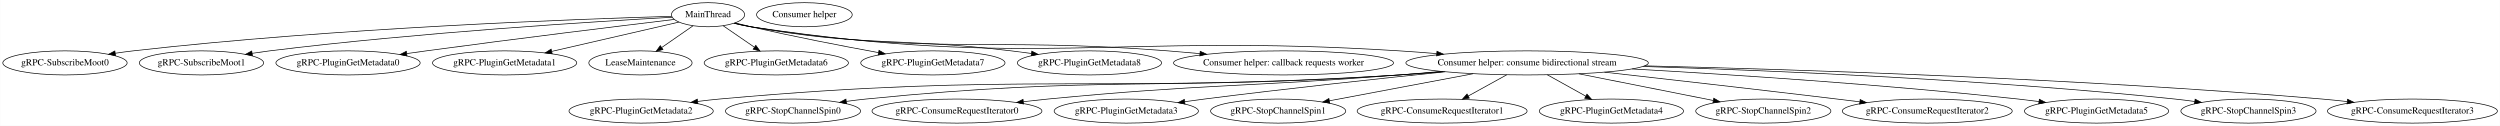
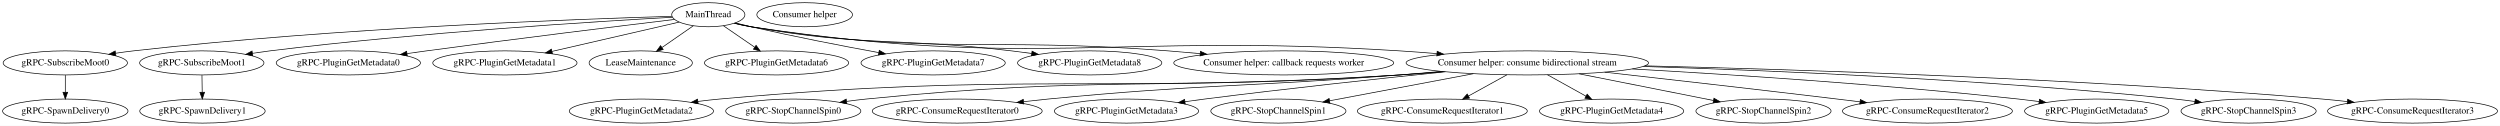
- <svg xmlns="http://www.w3.org/2000/svg" width="3736pt" height="188pt" viewBox="0.00 0.00 3735.68 188.00">
+ <svg xmlns="http://www.w3.org/2000/svg" width="3736pt" height="188pt" viewBox="0.00 0.00 3736.33 188.00">
  <g id="graph0" class="graph" transform="scale(1 1) rotate(0) translate(4 184)">
-     <polygon fill="white" stroke="none" points="-4,4 -4,-184 3731.68,-184 3731.68,4 -4,4" />
+     <polygon fill="white" stroke="none" points="-4,4 -4,-184 3732.33,-184 3732.33,4 -4,4" />
    <g id="node1" class="node">
-       <ellipse fill="none" stroke="black" cx="1053.94" cy="-162" rx="54.691" ry="18" />
-       <text text-anchor="middle" x="1053.94" y="-158.3" font-family="Times,serif" font-size="14.00">MainThread</text>
+       <ellipse fill="none" stroke="black" cx="1054.59" cy="-162" rx="54.691" ry="18" />
+       <text text-anchor="middle" x="1054.59" y="-158.3" font-family="Times,serif" font-size="14.00">MainThread</text>
    </g>
    <g id="node2" class="node">
-       <ellipse fill="none" stroke="black" cx="92.942" cy="-90" rx="92.883" ry="18" />
-       <text text-anchor="middle" x="92.942" y="-86.3" font-family="Times,serif" font-size="14.00">gRPC-SubscribeMoot0</text>
+       <ellipse fill="none" stroke="black" cx="93.592" cy="-90" rx="92.883" ry="18" />
+       <text text-anchor="middle" x="93.592" y="-86.3" font-family="Times,serif" font-size="14.00">gRPC-SubscribeMoot0</text>
    </g>
    <g id="edge1" class="edge">
-       <path fill="none" stroke="black" d="M999.5,-159.597C863.448,-155.666 497.792,-142.487 194.942,-108 186.259,-107.011 177.19,-105.784 168.195,-104.444" />
-       <polygon fill="black" stroke="black" points="168.513,-100.952 158.097,-102.891 167.448,-107.871 168.513,-100.952" />
+       <path fill="none" stroke="black" d="M1000.15,-159.597C864.098,-155.666 498.442,-142.487 195.592,-108 186.909,-107.011 177.839,-105.784 168.845,-104.444" />
+       <polygon fill="black" stroke="black" points="169.163,-100.952 158.747,-102.891 168.098,-107.871 169.163,-100.952" />
+     </g>
+     <g id="node4" class="node">
+       <ellipse fill="none" stroke="black" cx="297.592" cy="-90" rx="92.883" ry="18" />
+       <text text-anchor="middle" x="297.592" y="-86.3" font-family="Times,serif" font-size="14.00">gRPC-SubscribeMoot1</text>
+     </g>
+     <g id="edge2" class="edge">
+       <path fill="none" stroke="black" d="M1000.95,-158.197C888.925,-152.006 622.08,-135.492 399.592,-108 391.048,-106.944 382.126,-105.688 373.267,-104.342" />
+       <polygon fill="black" stroke="black" points="373.736,-100.873 363.316,-102.792 372.658,-107.79 373.736,-100.873" />
+     </g>
+     <g id="node6" class="node">
+       <ellipse fill="none" stroke="black" cx="516.592" cy="-90" rx="107.781" ry="18" />
+       <text text-anchor="middle" x="516.592" y="-86.3" font-family="Times,serif" font-size="14.00">gRPC-PluginGetMetadata0</text>
+     </g>
+     <g id="edge3" class="edge">
+       <path fill="none" stroke="black" d="M1004,-154.947C924.911,-145.413 767.18,-126.112 633.592,-108 624.157,-106.721 614.3,-105.347 604.483,-103.955" />
+       <polygon fill="black" stroke="black" points="604.681,-100.448 594.287,-102.501 603.693,-107.378 604.681,-100.448" />
+     </g>
+     <g id="node7" class="node">
+       <ellipse fill="none" stroke="black" cx="750.592" cy="-90" rx="107.781" ry="18" />
+       <text text-anchor="middle" x="750.592" y="-86.3" font-family="Times,serif" font-size="14.00">gRPC-PluginGetMetadata1</text>
+     </g>
+     <g id="edge4" class="edge">
+       <path fill="none" stroke="black" d="M1011.04,-150.971C961.45,-139.553 879.736,-120.737 821.054,-107.225" />
+       <polygon fill="black" stroke="black" points="821.641,-103.769 811.111,-104.935 820.071,-110.59 821.641,-103.769" />
+     </g>
+     <g id="node9" class="node">
+       <ellipse fill="none" stroke="black" cx="953.592" cy="-90" rx="77.187" ry="18" />
+       <text text-anchor="middle" x="953.592" y="-86.3" font-family="Times,serif" font-size="14.00">LeaseMaintenance</text>
+     </g>
+     <g id="edge7" class="edge">
+       <path fill="none" stroke="black" d="M1032.18,-145.465C1018.48,-135.97 1000.73,-123.672 985.574,-113.166" />
+       <polygon fill="black" stroke="black" points="987.21,-110.041 976.997,-107.222 983.222,-115.795 987.21,-110.041" />
+     </g>
+     <g id="node22" class="node">
+       <ellipse fill="none" stroke="black" cx="1156.59" cy="-90" rx="107.781" ry="18" />
+       <text text-anchor="middle" x="1156.59" y="-86.3" font-family="Times,serif" font-size="14.00">gRPC-PluginGetMetadata6</text>
+     </g>
+     <g id="edge8" class="edge">
+       <path fill="none" stroke="black" d="M1077.23,-145.465C1090.87,-136.104 1108.48,-124.021 1123.64,-113.614" />
+       <polygon fill="black" stroke="black" points="1125.97,-116.258 1132.24,-107.714 1122.01,-110.487 1125.97,-116.258" />
+     </g>
+     <g id="node23" class="node">
+       <ellipse fill="none" stroke="black" cx="1390.59" cy="-90" rx="107.781" ry="18" />
+       <text text-anchor="middle" x="1390.59" y="-86.3" font-family="Times,serif" font-size="14.00">gRPC-PluginGetMetadata7</text>
+     </g>
+     <g id="edge9" class="edge">
+       <path fill="none" stroke="black" d="M1095.12,-149.796C1102.89,-147.773 1110.97,-145.752 1118.59,-144 1182.37,-129.333 1255.17,-115.288 1309.4,-105.345" />
+       <polygon fill="black" stroke="black" points="1310.09,-108.777 1319.3,-103.538 1308.83,-101.891 1310.09,-108.777" />
+     </g>
+     <g id="node24" class="node">
+       <ellipse fill="none" stroke="black" cx="1624.59" cy="-90" rx="107.781" ry="18" />
+       <text text-anchor="middle" x="1624.59" y="-86.3" font-family="Times,serif" font-size="14.00">gRPC-PluginGetMetadata8</text>
+     </g>
+     <g id="edge10" class="edge">
+       <path fill="none" stroke="black" d="M1093.96,-149.436C1102.05,-147.373 1110.56,-145.429 1118.59,-144 1289.54,-113.607 1335.18,-128.49 1507.59,-108 1517.38,-106.837 1527.6,-105.513 1537.77,-104.128" />
+       <polygon fill="black" stroke="black" points="1538.46,-107.566 1547.89,-102.728 1537.5,-100.632 1538.46,-107.566" />
+     </g>
+     <g id="node25" class="node">
+       <ellipse fill="none" stroke="black" cx="1914.59" cy="-90" rx="164.371" ry="18" />
+       <text text-anchor="middle" x="1914.59" y="-86.3" font-family="Times,serif" font-size="14.00">Consumer helper: callback requests worker</text>
+     </g>
+     <g id="edge5" class="edge">
+       <path fill="none" stroke="black" d="M1093.58,-149.305C1101.78,-147.225 1110.42,-145.308 1118.59,-144 1392.46,-100.176 1465.08,-129.566 1741.59,-108 1757.16,-106.785 1773.51,-105.367 1789.68,-103.877" />
+       <polygon fill="black" stroke="black" points="1790.09,-107.354 1799.72,-102.941 1789.44,-100.385 1790.09,-107.354" />
+     </g>
+     <g id="node26" class="node">
+       <ellipse fill="none" stroke="black" cx="2278.59" cy="-90" rx="181.168" ry="18" />
+       <text text-anchor="middle" x="2278.59" y="-86.3" font-family="Times,serif" font-size="14.00">Consumer helper: consume bidirectional stream</text>
+     </g>
+     <g id="edge6" class="edge">
+       <path fill="none" stroke="black" d="M1093.22,-149.261C1101.52,-147.156 1110.29,-145.241 1118.59,-144 1544.82,-80.287 1657.48,-135.113 2087.59,-108 2105.69,-106.859 2124.73,-105.435 2143.49,-103.898" />
+       <polygon fill="black" stroke="black" points="2143.9,-107.377 2153.57,-103.06 2143.32,-100.401 2143.9,-107.377" />
    </g>
    <g id="node3" class="node">
-       <ellipse fill="none" stroke="black" cx="296.942" cy="-90" rx="92.883" ry="18" />
-       <text text-anchor="middle" x="296.942" y="-86.3" font-family="Times,serif" font-size="14.00">gRPC-SubscribeMoot1</text>
-     </g>
-     <g id="edge2" class="edge">
-       <path fill="none" stroke="black" d="M1000.3,-158.197C888.275,-152.006 621.43,-135.492 398.942,-108 390.398,-106.944 381.476,-105.688 372.617,-104.342" />
-       <polygon fill="black" stroke="black" points="373.086,-100.873 362.666,-102.792 372.008,-107.79 373.086,-100.873" />
-     </g>
-     <g id="node4" class="node">
-       <ellipse fill="none" stroke="black" cx="515.942" cy="-90" rx="107.781" ry="18" />
-       <text text-anchor="middle" x="515.942" y="-86.3" font-family="Times,serif" font-size="14.00">gRPC-PluginGetMetadata0</text>
-     </g>
-     <g id="edge3" class="edge">
-       <path fill="none" stroke="black" d="M1003.35,-154.947C924.261,-145.413 766.53,-126.112 632.942,-108 623.507,-106.721 613.65,-105.347 603.833,-103.955" />
-       <polygon fill="black" stroke="black" points="604.031,-100.448 593.637,-102.501 603.043,-107.378 604.031,-100.448" />
+       <ellipse fill="none" stroke="black" cx="93.592" cy="-18" rx="93.683" ry="18" />
+       <text text-anchor="middle" x="93.592" y="-14.3" font-family="Times,serif" font-size="14.00">gRPC-SpawnDelivery0</text>
+     </g>
+     <g id="edge11" class="edge">
+       <path fill="none" stroke="black" d="M93.592,-71.697C93.592,-63.983 93.592,-54.712 93.592,-46.112" />
+       <polygon fill="black" stroke="black" points="97.092,-46.104 93.592,-36.104 90.092,-46.104 97.092,-46.104" />
    </g>
    <g id="node5" class="node">
-       <ellipse fill="none" stroke="black" cx="749.942" cy="-90" rx="107.781" ry="18" />
-       <text text-anchor="middle" x="749.942" y="-86.3" font-family="Times,serif" font-size="14.00">gRPC-PluginGetMetadata1</text>
-     </g>
-     <g id="edge4" class="edge">
-       <path fill="none" stroke="black" d="M1010.39,-150.971C960.8,-139.553 879.086,-120.737 820.404,-107.225" />
-       <polygon fill="black" stroke="black" points="820.991,-103.769 810.461,-104.935 819.421,-110.59 820.991,-103.769" />
-     </g>
-     <g id="node7" class="node">
-       <ellipse fill="none" stroke="black" cx="952.942" cy="-90" rx="77.187" ry="18" />
-       <text text-anchor="middle" x="952.942" y="-86.3" font-family="Times,serif" font-size="14.00">LeaseMaintenance</text>
-     </g>
-     <g id="edge7" class="edge">
-       <path fill="none" stroke="black" d="M1031.53,-145.465C1017.83,-135.97 1000.08,-123.672 984.924,-113.166" />
-       <polygon fill="black" stroke="black" points="986.56,-110.041 976.347,-107.222 982.572,-115.795 986.56,-110.041" />
+       <ellipse fill="none" stroke="black" cx="298.592" cy="-18" rx="93.683" ry="18" />
+       <text text-anchor="middle" x="298.592" y="-14.3" font-family="Times,serif" font-size="14.00">gRPC-SpawnDelivery1</text>
+     </g>
+     <g id="edge12" class="edge">
+       <path fill="none" stroke="black" d="M297.839,-71.697C297.949,-63.983 298.082,-54.712 298.204,-46.112" />
+       <polygon fill="black" stroke="black" points="301.704,-46.153 298.347,-36.104 294.705,-46.053 301.704,-46.153" />
+     </g>
+     <g id="node8" class="node">
+       <ellipse fill="none" stroke="black" cx="1198.59" cy="-162" rx="71.487" ry="18" />
+       <text text-anchor="middle" x="1198.59" y="-158.3" font-family="Times,serif" font-size="14.00">Consumer helper</text>
+     </g>
+     <g id="node10" class="node">
+       <ellipse fill="none" stroke="black" cx="954.592" cy="-18" rx="107.781" ry="18" />
+       <text text-anchor="middle" x="954.592" y="-14.3" font-family="Times,serif" font-size="14.00">gRPC-PluginGetMetadata2</text>
+     </g>
+     <g id="node11" class="node">
+       <ellipse fill="none" stroke="black" cx="1181.59" cy="-18" rx="100.983" ry="18" />
+       <text text-anchor="middle" x="1181.59" y="-14.3" font-family="Times,serif" font-size="14.00">gRPC-StopChannelSpin0</text>
+     </g>
+     <g id="node12" class="node">
+       <ellipse fill="none" stroke="black" cx="1426.59" cy="-18" rx="126.978" ry="18" />
+       <text text-anchor="middle" x="1426.59" y="-14.3" font-family="Times,serif" font-size="14.00">gRPC-ConsumeRequestIterator0</text>
+     </g>
+     <g id="node13" class="node">
+       <ellipse fill="none" stroke="black" cx="1679.59" cy="-18" rx="107.781" ry="18" />
+       <text text-anchor="middle" x="1679.59" y="-14.3" font-family="Times,serif" font-size="14.00">gRPC-PluginGetMetadata3</text>
+     </g>
+     <g id="node14" class="node">
+       <ellipse fill="none" stroke="black" cx="1906.59" cy="-18" rx="100.983" ry="18" />
+       <text text-anchor="middle" x="1906.59" y="-14.3" font-family="Times,serif" font-size="14.00">gRPC-StopChannelSpin1</text>
+     </g>
+     <g id="node15" class="node">
+       <ellipse fill="none" stroke="black" cx="2151.59" cy="-18" rx="126.978" ry="18" />
+       <text text-anchor="middle" x="2151.59" y="-14.3" font-family="Times,serif" font-size="14.00">gRPC-ConsumeRequestIterator1</text>
+     </g>
+     <g id="node16" class="node">
+       <ellipse fill="none" stroke="black" cx="2404.59" cy="-18" rx="107.781" ry="18" />
+       <text text-anchor="middle" x="2404.59" y="-14.3" font-family="Times,serif" font-size="14.00">gRPC-PluginGetMetadata4</text>
+     </g>
+     <g id="node17" class="node">
+       <ellipse fill="none" stroke="black" cx="2631.59" cy="-18" rx="100.983" ry="18" />
+       <text text-anchor="middle" x="2631.59" y="-14.3" font-family="Times,serif" font-size="14.00">gRPC-StopChannelSpin2</text>
+     </g>
+     <g id="node18" class="node">
+       <ellipse fill="none" stroke="black" cx="2876.59" cy="-18" rx="126.978" ry="18" />
+       <text text-anchor="middle" x="2876.59" y="-14.3" font-family="Times,serif" font-size="14.00">gRPC-ConsumeRequestIterator2</text>
+     </g>
+     <g id="node19" class="node">
+       <ellipse fill="none" stroke="black" cx="3129.59" cy="-18" rx="107.781" ry="18" />
+       <text text-anchor="middle" x="3129.59" y="-14.3" font-family="Times,serif" font-size="14.00">gRPC-PluginGetMetadata5</text>
    </g>
    <g id="node20" class="node">
-       <ellipse fill="none" stroke="black" cx="1155.94" cy="-90" rx="107.781" ry="18" />
-       <text text-anchor="middle" x="1155.94" y="-86.3" font-family="Times,serif" font-size="14.00">gRPC-PluginGetMetadata6</text>
-     </g>
-     <g id="edge8" class="edge">
-       <path fill="none" stroke="black" d="M1076.58,-145.465C1090.22,-136.104 1107.83,-124.021 1122.99,-113.614" />
-       <polygon fill="black" stroke="black" points="1125.32,-116.258 1131.59,-107.714 1121.36,-110.487 1125.32,-116.258" />
+       <ellipse fill="none" stroke="black" cx="3356.59" cy="-18" rx="100.983" ry="18" />
+       <text text-anchor="middle" x="3356.59" y="-14.3" font-family="Times,serif" font-size="14.00">gRPC-StopChannelSpin3</text>
    </g>
    <g id="node21" class="node">
-       <ellipse fill="none" stroke="black" cx="1389.94" cy="-90" rx="107.781" ry="18" />
-       <text text-anchor="middle" x="1389.94" y="-86.3" font-family="Times,serif" font-size="14.00">gRPC-PluginGetMetadata7</text>
-     </g>
-     <g id="edge9" class="edge">
-       <path fill="none" stroke="black" d="M1094.47,-149.796C1102.24,-147.773 1110.32,-145.752 1117.94,-144 1181.72,-129.333 1254.52,-115.288 1308.75,-105.345" />
-       <polygon fill="black" stroke="black" points="1309.44,-108.777 1318.65,-103.538 1308.18,-101.891 1309.44,-108.777" />
-     </g>
-     <g id="node22" class="node">
-       <ellipse fill="none" stroke="black" cx="1623.94" cy="-90" rx="107.781" ry="18" />
-       <text text-anchor="middle" x="1623.94" y="-86.3" font-family="Times,serif" font-size="14.00">gRPC-PluginGetMetadata8</text>
-     </g>
-     <g id="edge10" class="edge">
-       <path fill="none" stroke="black" d="M1093.31,-149.436C1101.4,-147.373 1109.91,-145.429 1117.94,-144 1288.89,-113.607 1334.53,-128.49 1506.94,-108 1516.73,-106.837 1526.95,-105.513 1537.12,-104.128" />
-       <polygon fill="black" stroke="black" points="1537.81,-107.566 1547.24,-102.728 1536.85,-100.632 1537.81,-107.566" />
-     </g>
-     <g id="node23" class="node">
-       <ellipse fill="none" stroke="black" cx="1913.94" cy="-90" rx="164.371" ry="18" />
-       <text text-anchor="middle" x="1913.94" y="-86.3" font-family="Times,serif" font-size="14.00">Consumer helper: callback requests worker</text>
-     </g>
-     <g id="edge5" class="edge">
-       <path fill="none" stroke="black" d="M1092.93,-149.305C1101.13,-147.225 1109.77,-145.308 1117.94,-144 1391.81,-100.176 1464.43,-129.566 1740.94,-108 1756.51,-106.785 1772.86,-105.367 1789.03,-103.877" />
-       <polygon fill="black" stroke="black" points="1789.44,-107.354 1799.07,-102.941 1788.79,-100.385 1789.44,-107.354" />
-     </g>
-     <g id="node24" class="node">
-       <ellipse fill="none" stroke="black" cx="2277.94" cy="-90" rx="181.168" ry="18" />
-       <text text-anchor="middle" x="2277.94" y="-86.3" font-family="Times,serif" font-size="14.00">Consumer helper: consume bidirectional stream</text>
-     </g>
-     <g id="edge6" class="edge">
-       <path fill="none" stroke="black" d="M1092.57,-149.261C1100.87,-147.156 1109.64,-145.241 1117.94,-144 1544.17,-80.287 1656.83,-135.113 2086.94,-108 2105.04,-106.859 2124.08,-105.435 2142.84,-103.898" />
-       <polygon fill="black" stroke="black" points="2143.25,-107.377 2152.92,-103.06 2142.67,-100.401 2143.25,-107.377" />
-     </g>
-     <g id="node6" class="node">
-       <ellipse fill="none" stroke="black" cx="1197.94" cy="-162" rx="71.487" ry="18" />
-       <text text-anchor="middle" x="1197.94" y="-158.3" font-family="Times,serif" font-size="14.00">Consumer helper</text>
-     </g>
-     <g id="node8" class="node">
-       <ellipse fill="none" stroke="black" cx="953.942" cy="-18" rx="107.781" ry="18" />
-       <text text-anchor="middle" x="953.942" y="-14.3" font-family="Times,serif" font-size="14.00">gRPC-PluginGetMetadata2</text>
-     </g>
-     <g id="node9" class="node">
-       <ellipse fill="none" stroke="black" cx="1180.94" cy="-18" rx="100.983" ry="18" />
-       <text text-anchor="middle" x="1180.94" y="-14.3" font-family="Times,serif" font-size="14.00">gRPC-StopChannelSpin0</text>
-     </g>
-     <g id="node10" class="node">
-       <ellipse fill="none" stroke="black" cx="1425.94" cy="-18" rx="126.978" ry="18" />
-       <text text-anchor="middle" x="1425.94" y="-14.3" font-family="Times,serif" font-size="14.00">gRPC-ConsumeRequestIterator0</text>
-     </g>
-     <g id="node11" class="node">
-       <ellipse fill="none" stroke="black" cx="1678.94" cy="-18" rx="107.781" ry="18" />
-       <text text-anchor="middle" x="1678.94" y="-14.3" font-family="Times,serif" font-size="14.00">gRPC-PluginGetMetadata3</text>
-     </g>
-     <g id="node12" class="node">
-       <ellipse fill="none" stroke="black" cx="1905.94" cy="-18" rx="100.983" ry="18" />
-       <text text-anchor="middle" x="1905.94" y="-14.3" font-family="Times,serif" font-size="14.00">gRPC-StopChannelSpin1</text>
-     </g>
-     <g id="node13" class="node">
-       <ellipse fill="none" stroke="black" cx="2150.94" cy="-18" rx="126.978" ry="18" />
-       <text text-anchor="middle" x="2150.94" y="-14.3" font-family="Times,serif" font-size="14.00">gRPC-ConsumeRequestIterator1</text>
-     </g>
-     <g id="node14" class="node">
-       <ellipse fill="none" stroke="black" cx="2403.94" cy="-18" rx="107.781" ry="18" />
-       <text text-anchor="middle" x="2403.94" y="-14.3" font-family="Times,serif" font-size="14.00">gRPC-PluginGetMetadata4</text>
-     </g>
-     <g id="node15" class="node">
-       <ellipse fill="none" stroke="black" cx="2630.94" cy="-18" rx="100.983" ry="18" />
-       <text text-anchor="middle" x="2630.94" y="-14.3" font-family="Times,serif" font-size="14.00">gRPC-StopChannelSpin2</text>
-     </g>
-     <g id="node16" class="node">
-       <ellipse fill="none" stroke="black" cx="2875.94" cy="-18" rx="126.978" ry="18" />
-       <text text-anchor="middle" x="2875.94" y="-14.3" font-family="Times,serif" font-size="14.00">gRPC-ConsumeRequestIterator2</text>
-     </g>
-     <g id="node17" class="node">
-       <ellipse fill="none" stroke="black" cx="3128.94" cy="-18" rx="107.781" ry="18" />
-       <text text-anchor="middle" x="3128.94" y="-14.3" font-family="Times,serif" font-size="14.00">gRPC-PluginGetMetadata5</text>
-     </g>
-     <g id="node18" class="node">
-       <ellipse fill="none" stroke="black" cx="3355.94" cy="-18" rx="100.983" ry="18" />
-       <text text-anchor="middle" x="3355.94" y="-14.3" font-family="Times,serif" font-size="14.00">gRPC-StopChannelSpin3</text>
-     </g>
-     <g id="node19" class="node">
-       <ellipse fill="none" stroke="black" cx="3600.94" cy="-18" rx="126.978" ry="18" />
-       <text text-anchor="middle" x="3600.94" y="-14.3" font-family="Times,serif" font-size="14.00">gRPC-ConsumeRequestIterator3</text>
-     </g>
-     <g id="edge11" class="edge">
-       <path fill="none" stroke="black" d="M2153.18,-76.931C2131.13,-75.073 2108.37,-73.332 2086.94,-72 1635.97,-43.961 1520.96,-76.545 1070.94,-36 1060.38,-35.048 1049.31,-33.788 1038.37,-32.382" />
-       <polygon fill="black" stroke="black" points="1038.76,-28.903 1028.38,-31.055 1037.84,-35.842 1038.76,-28.903" />
-     </g>
-     <g id="edge12" class="edge">
-       <path fill="none" stroke="black" d="M2152.15,-77.018C2130.41,-75.173 2108.03,-73.414 2086.94,-72 1733.15,-48.277 1642.76,-71.374 1289.94,-36 1280.47,-35.05 1270.56,-33.828 1260.74,-32.474" />
-       <polygon fill="black" stroke="black" points="1260.97,-28.971 1250.57,-31.023 1259.98,-35.901 1260.97,-28.971" />
+       <ellipse fill="none" stroke="black" cx="3601.59" cy="-18" rx="126.978" ry="18" />
+       <text text-anchor="middle" x="3601.59" y="-14.3" font-family="Times,serif" font-size="14.00">gRPC-ConsumeRequestIterator3</text>
    </g>
    <g id="edge13" class="edge">
-       <path fill="none" stroke="black" d="M2149.8,-77.234C2128.8,-75.41 2107.27,-73.601 2086.94,-72 1853.78,-53.632 1794.74,-58.514 1561.94,-36 1550.1,-34.855 1537.7,-33.508 1525.4,-32.083" />
-       <polygon fill="black" stroke="black" points="1525.45,-28.565 1515.11,-30.87 1524.63,-35.517 1525.45,-28.565" />
+       <path fill="none" stroke="black" d="M2153.83,-76.931C2131.78,-75.073 2109.02,-73.332 2087.59,-72 1636.62,-43.961 1521.61,-76.545 1071.59,-36 1061.03,-35.048 1049.96,-33.788 1039.02,-32.382" />
+       <polygon fill="black" stroke="black" points="1039.41,-28.903 1029.03,-31.055 1038.49,-35.842 1039.41,-28.903" />
    </g>
    <g id="edge14" class="edge">
-       <path fill="none" stroke="black" d="M2155.47,-76.721C2057.97,-66.659 1918.07,-51.583 1795.94,-36 1786.32,-34.773 1776.27,-33.419 1766.27,-32.028" />
-       <polygon fill="black" stroke="black" points="1766.69,-28.553 1756.3,-30.627 1765.72,-35.485 1766.69,-28.553" />
+       <path fill="none" stroke="black" d="M2152.8,-77.018C2131.06,-75.173 2108.68,-73.414 2087.59,-72 1733.8,-48.277 1643.41,-71.374 1290.59,-36 1281.12,-35.05 1271.21,-33.828 1261.39,-32.474" />
+       <polygon fill="black" stroke="black" points="1261.62,-28.971 1251.22,-31.023 1260.63,-35.901 1261.62,-28.971" />
    </g>
    <g id="edge15" class="edge">
-       <path fill="none" stroke="black" d="M2197.22,-73.811C2133.56,-61.832 2045.37,-45.236 1982.74,-33.452" />
-       <polygon fill="black" stroke="black" points="1983,-29.94 1972.53,-31.53 1981.71,-36.819 1983,-29.94" />
+       <path fill="none" stroke="black" d="M2150.45,-77.234C2129.45,-75.41 2107.92,-73.601 2087.59,-72 1854.43,-53.632 1795.39,-58.514 1562.59,-36 1550.75,-34.855 1538.35,-33.508 1526.05,-32.083" />
+       <polygon fill="black" stroke="black" points="1526.1,-28.565 1515.76,-30.87 1525.28,-35.517 1526.1,-28.565" />
    </g>
    <g id="edge16" class="edge">
-       <path fill="none" stroke="black" d="M2247.52,-72.233C2230.24,-62.709 2208.43,-50.686 2189.91,-40.477" />
-       <polygon fill="black" stroke="black" points="2191.56,-37.392 2181.11,-35.63 2188.18,-43.522 2191.56,-37.392" />
+       <path fill="none" stroke="black" d="M2156.12,-76.721C2058.62,-66.659 1918.72,-51.583 1796.59,-36 1786.97,-34.773 1776.92,-33.419 1766.92,-32.028" />
+       <polygon fill="black" stroke="black" points="1767.34,-28.553 1756.95,-30.627 1766.37,-35.485 1767.34,-28.553" />
    </g>
    <g id="edge17" class="edge">
-       <path fill="none" stroke="black" d="M2308.12,-72.233C2325.39,-62.64 2347.22,-50.511 2365.68,-40.254" />
-       <polygon fill="black" stroke="black" points="2367.4,-43.304 2374.44,-35.388 2364,-37.185 2367.4,-43.304" />
+       <path fill="none" stroke="black" d="M2197.87,-73.811C2134.21,-61.832 2046.02,-45.236 1983.39,-33.452" />
+       <polygon fill="black" stroke="black" points="1983.65,-29.94 1973.18,-31.53 1982.36,-36.819 1983.65,-29.94" />
    </g>
    <g id="edge18" class="edge">
-       <path fill="none" stroke="black" d="M2355.41,-73.638C2415.08,-61.806 2497.07,-45.548 2556.07,-33.847" />
-       <polygon fill="black" stroke="black" points="2556.94,-37.242 2566.07,-31.864 2555.58,-30.376 2556.94,-37.242" />
+       <path fill="none" stroke="black" d="M2248.17,-72.233C2230.89,-62.709 2209.08,-50.686 2190.56,-40.477" />
+       <polygon fill="black" stroke="black" points="2192.21,-37.392 2181.76,-35.63 2188.83,-43.522 2192.21,-37.392" />
    </g>
    <g id="edge19" class="edge">
-       <path fill="none" stroke="black" d="M2393.58,-76.13C2487.26,-65.614 2622.66,-50.217 2740.94,-36 2752.01,-34.67 2763.58,-33.253 2775.1,-31.826" />
-       <polygon fill="black" stroke="black" points="2775.7,-35.278 2785.19,-30.571 2774.83,-28.332 2775.7,-35.278" />
+       <path fill="none" stroke="black" d="M2308.77,-72.233C2326.04,-62.64 2347.87,-50.511 2366.33,-40.254" />
+       <polygon fill="black" stroke="black" points="2368.05,-43.304 2375.09,-35.388 2364.65,-37.185 2368.05,-43.304" />
    </g>
    <g id="edge20" class="edge">
-       <path fill="none" stroke="black" d="M2435.02,-80.948C2583.84,-72.542 2813.48,-57.555 3011.94,-36 3021.99,-34.908 3032.51,-33.607 3042.94,-32.218" />
-       <polygon fill="black" stroke="black" points="3043.45,-35.68 3052.89,-30.863 3042.51,-28.744 3043.45,-35.68" />
+       <path fill="none" stroke="black" d="M2356.06,-73.638C2415.73,-61.806 2497.72,-45.548 2556.72,-33.847" />
+       <polygon fill="black" stroke="black" points="2557.59,-37.242 2566.72,-31.864 2556.23,-30.376 2557.59,-37.242" />
    </g>
    <g id="edge21" class="edge">
-       <path fill="none" stroke="black" d="M2451.46,-84.655C2645.5,-78.599 2968.9,-64.921 3245.94,-36 3255.6,-34.992 3265.7,-33.724 3275.71,-32.338" />
-       <polygon fill="black" stroke="black" points="3276.25,-35.796 3285.66,-30.918 3275.26,-28.866 3276.25,-35.796" />
+       <path fill="none" stroke="black" d="M2394.23,-76.13C2487.91,-65.614 2623.31,-50.217 2741.59,-36 2752.66,-34.67 2764.23,-33.253 2775.75,-31.826" />
+       <polygon fill="black" stroke="black" points="2776.35,-35.278 2785.84,-30.571 2775.48,-28.332 2776.35,-35.278" />
    </g>
    <g id="edge22" class="edge">
-       <path fill="none" stroke="black" d="M2453.85,-85.585C2686,-80.064 3107.23,-66.537 3465.94,-36 3478.11,-34.964 3490.86,-33.654 3503.47,-32.222" />
-       <polygon fill="black" stroke="black" points="3504.02,-35.683 3513.54,-31.05 3503.21,-28.73 3504.02,-35.683" />
+       <path fill="none" stroke="black" d="M2435.67,-80.948C2584.49,-72.542 2814.13,-57.555 3012.59,-36 3022.64,-34.908 3033.16,-33.607 3043.59,-32.218" />
+       <polygon fill="black" stroke="black" points="3044.1,-35.68 3053.54,-30.863 3043.16,-28.744 3044.1,-35.68" />
+     </g>
+     <g id="edge23" class="edge">
+       <path fill="none" stroke="black" d="M2452.11,-84.655C2646.15,-78.599 2969.55,-64.921 3246.59,-36 3256.25,-34.992 3266.35,-33.724 3276.36,-32.338" />
+       <polygon fill="black" stroke="black" points="3276.9,-35.796 3286.31,-30.918 3275.91,-28.866 3276.9,-35.796" />
+     </g>
+     <g id="edge24" class="edge">
+       <path fill="none" stroke="black" d="M2454.5,-85.585C2686.65,-80.064 3107.88,-66.537 3466.59,-36 3478.76,-34.964 3491.51,-33.654 3504.12,-32.222" />
+       <polygon fill="black" stroke="black" points="3504.67,-35.683 3514.19,-31.05 3503.86,-28.73 3504.67,-35.683" />
    </g>
  </g>
</svg>
